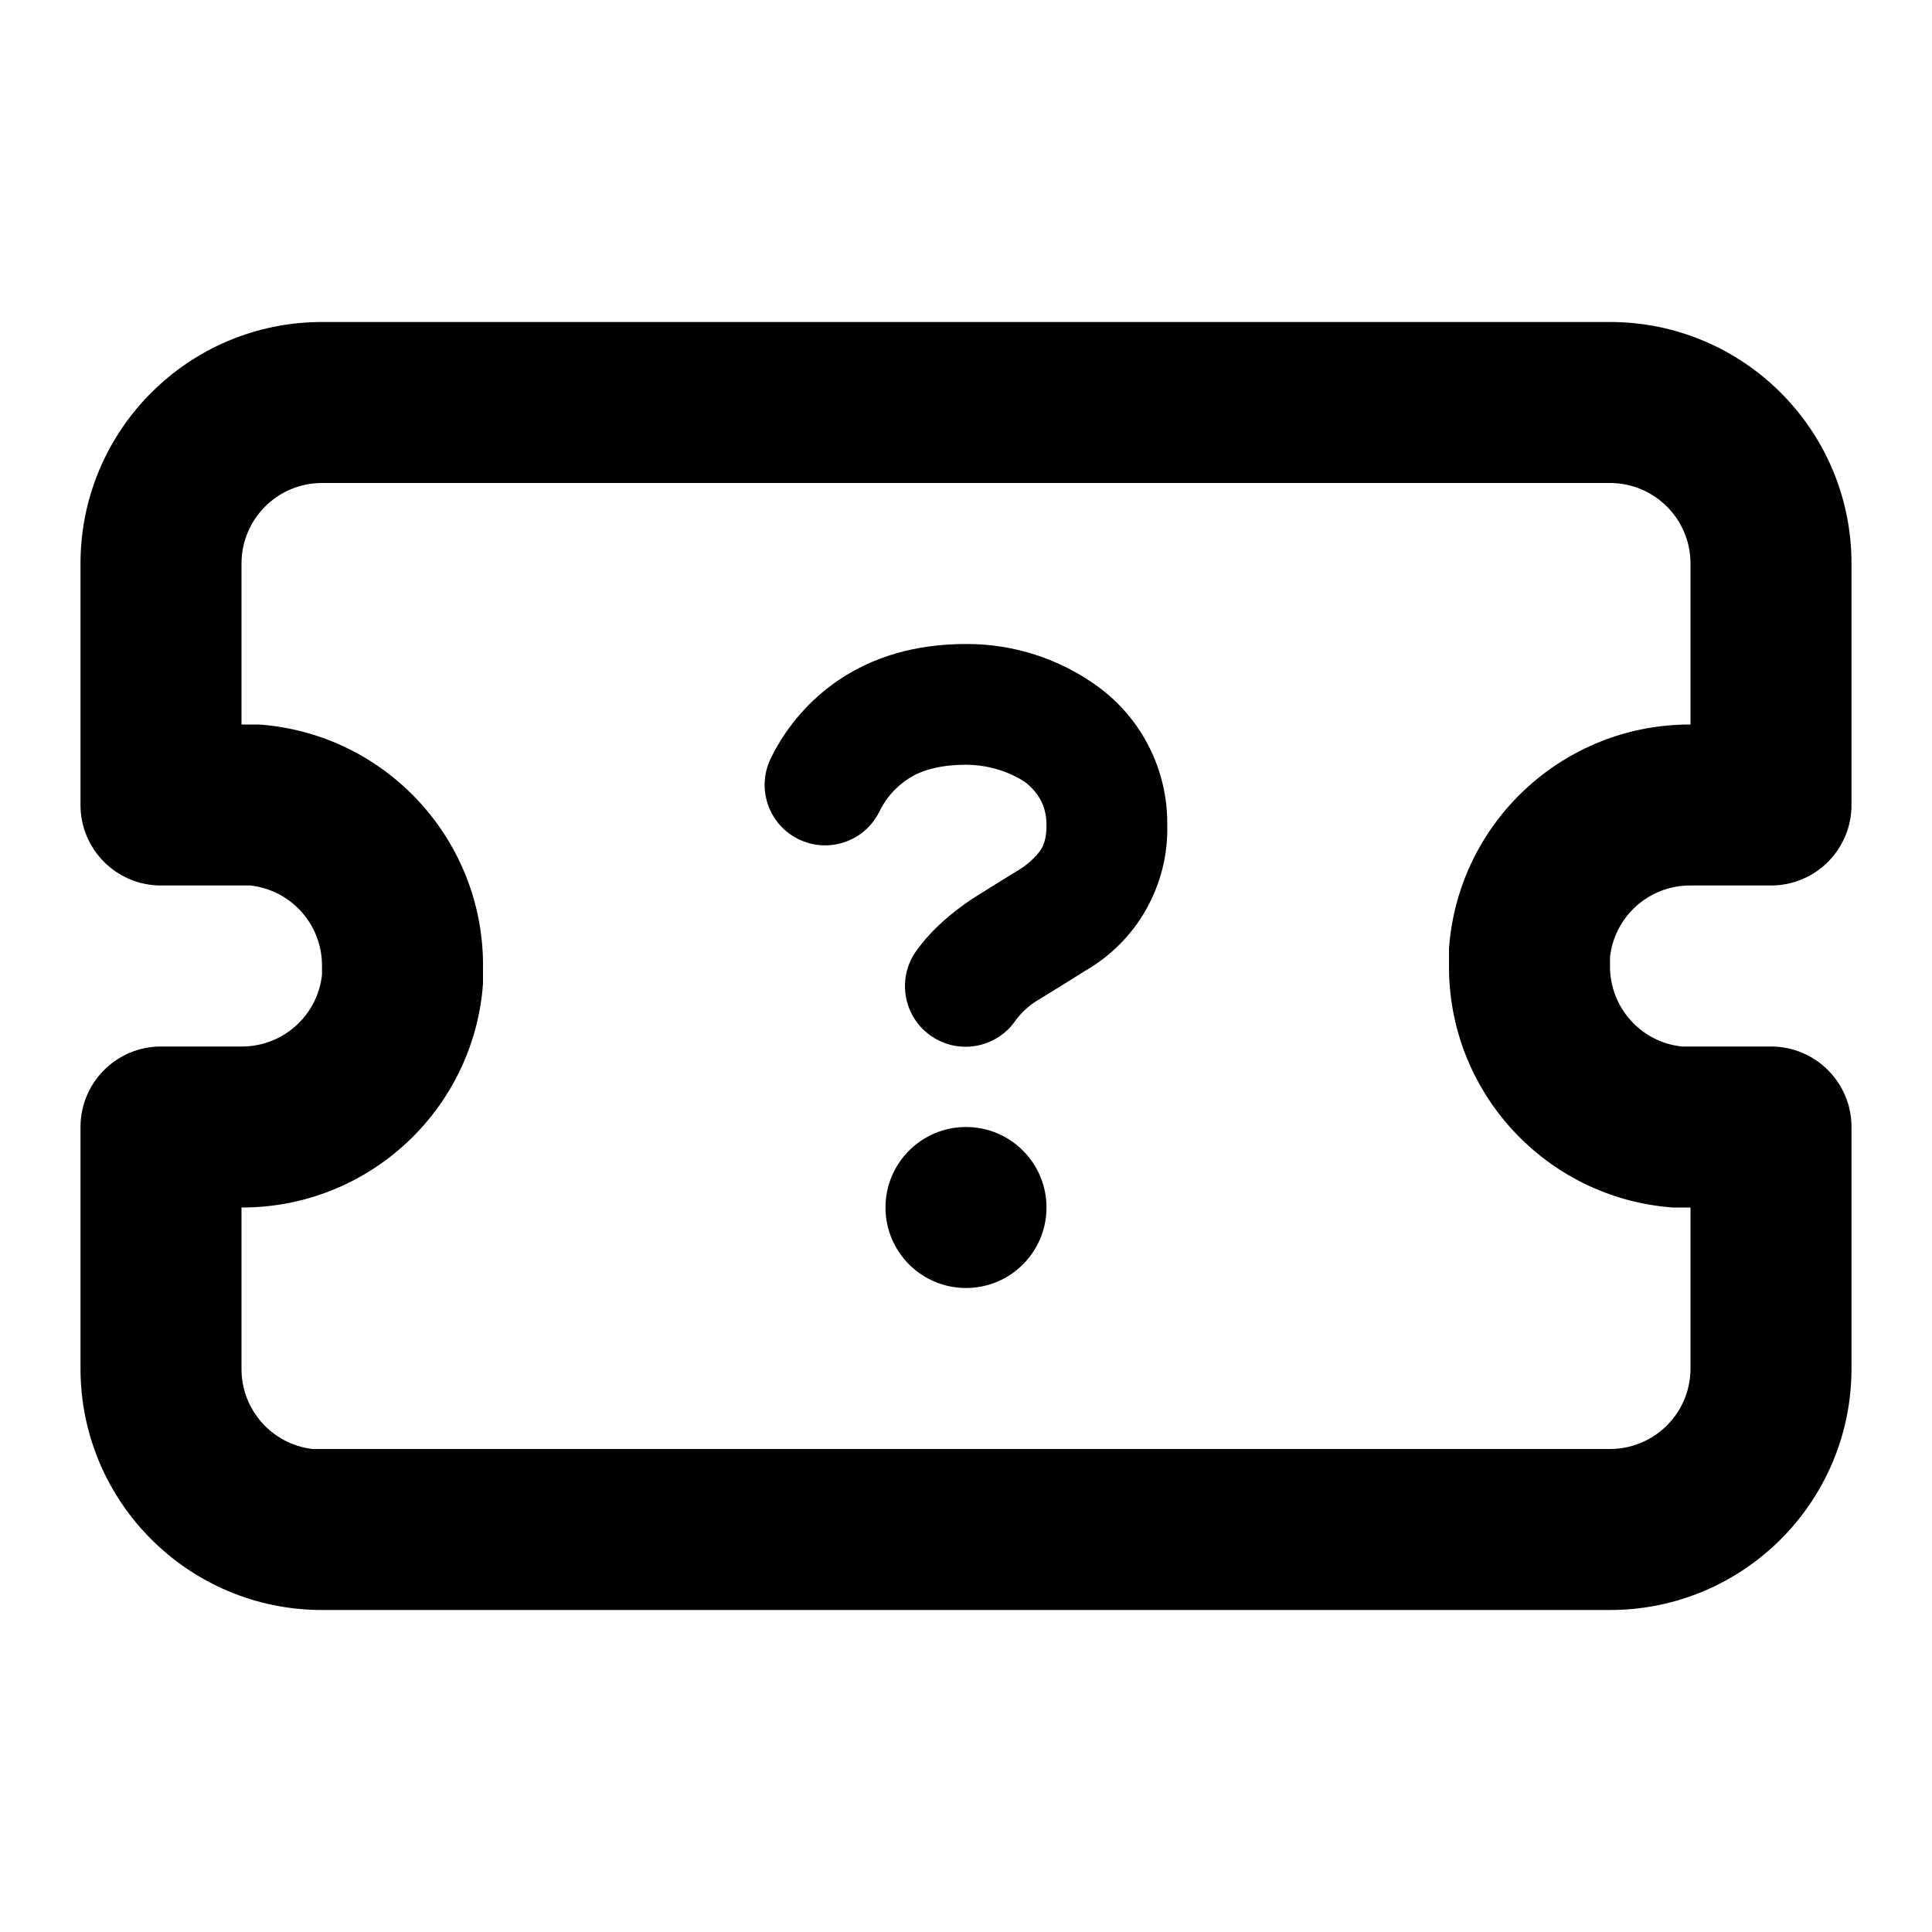
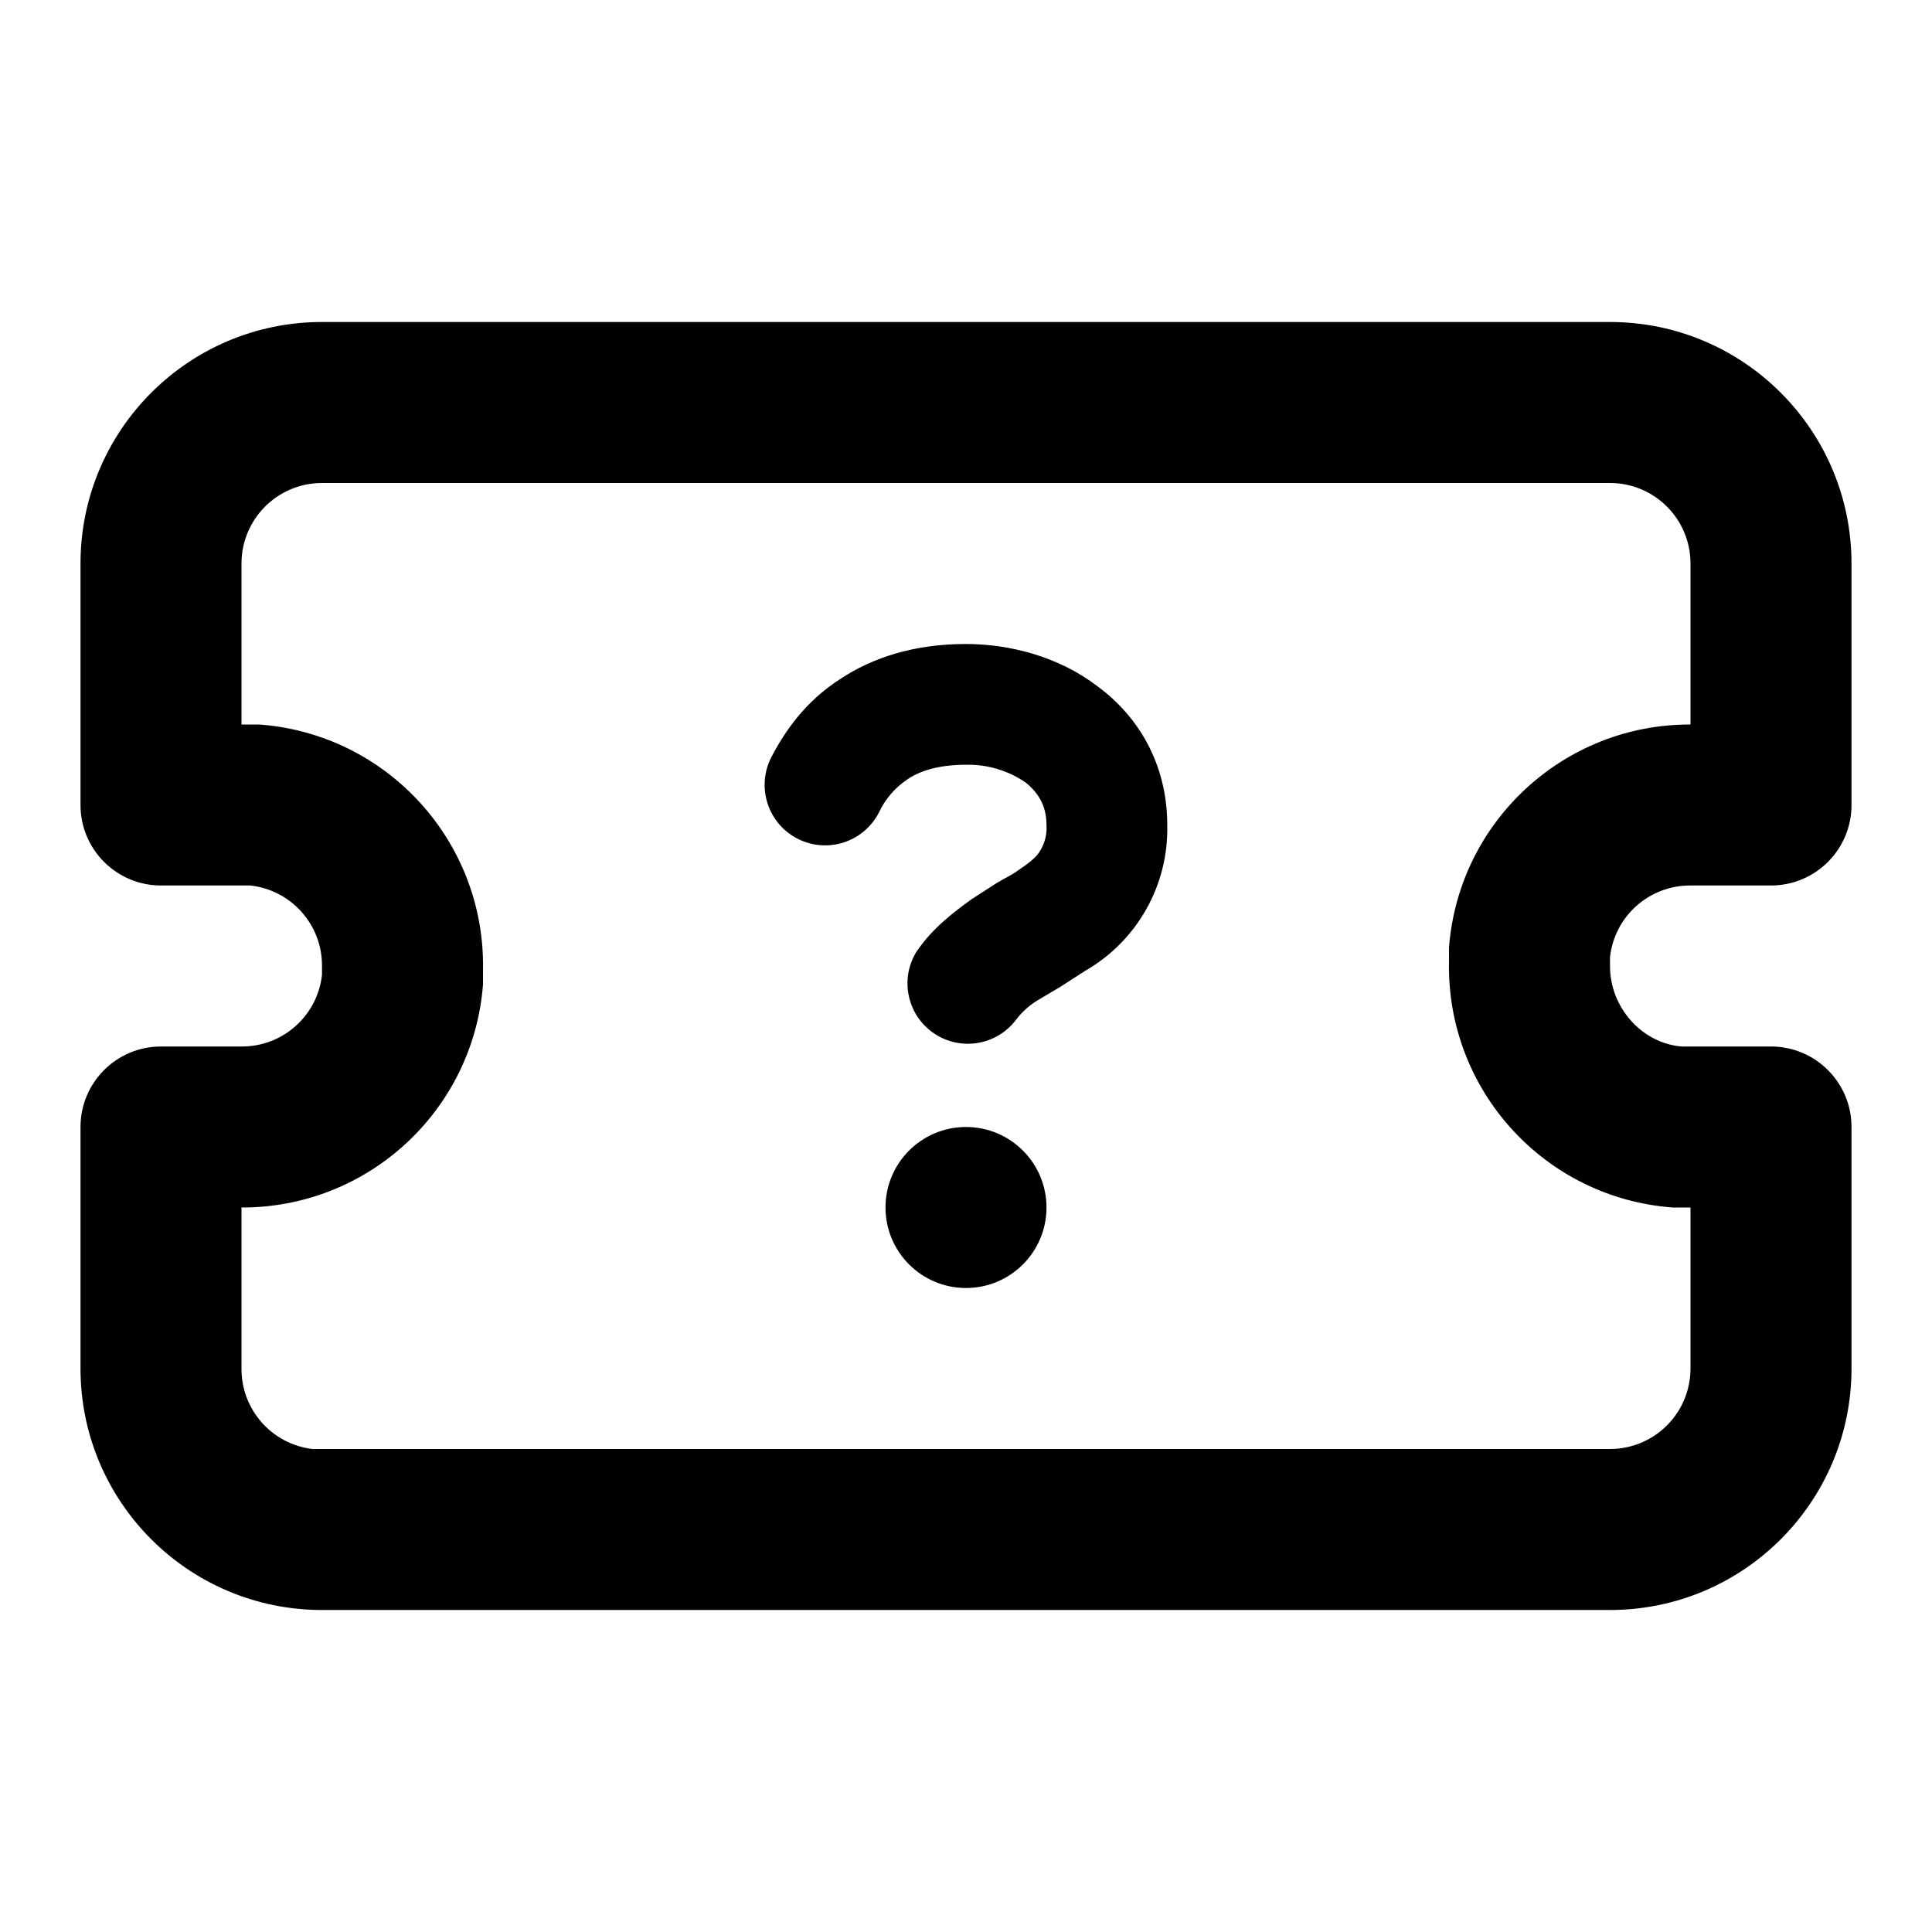
<svg xmlns="http://www.w3.org/2000/svg" viewBox="0 0 24 24">
-   <path d="M13 15a1 1 0 11-2 0 1 1 0 012 0zm-2.08-4.91a1 1 0 01.34-.4c.14-.1.37-.19.74-.19.28 0 .55.09.74.22.16.13.26.29.26.53 0 .18-.04.26-.08.32a.96.96 0 01-.27.24l-.26.16-.32.2c-.22.15-.49.36-.7.66a.75.75 0 001.25.84.96.96 0 01.28-.25l.26-.16.32-.2a2.03 2.03 0 001.02-1.81 2.1 2.1 0 00-.86-1.72A2.76 2.76 0 0012 8c-.63 0-1.15.16-1.57.44a2.5 2.5 0 00-.85.97.75.75 0 101.34.68z" />
-   <path d="M20 4H4a3 3 0 00-3 3v3a1 1 0 001 1h1.11A1 1 0 014 12v.11A1 1 0 013 13H2a1 1 0 00-1 1v3a3 3 0 003 3h16a3 3 0 003-3v-3a1 1 0 00-1-1h-1.11a1 1 0 01-.89-1v-.11a1 1 0 011-.89h1a1 1 0 001-1V7a3 3 0 00-3-3zM4 6h16a1 1 0 011 1v2a3 3 0 00-3 2.78v.18A3 3 0 0020.78 15H21v2a1 1 0 01-1 1H3.88A1 1 0 013 17v-2a3 3 0 003-2.78v-.18A3 3 0 003.22 9H3V7a1 1 0 011-1z" />
+   <path d="M20 4a3 3 0 013 3v3a1 1 0 01-1 1h-1a1 1 0 00-1 .89V12c0 .52.4.96.89 1H22a1 1 0 011 1v3a3 3 0 01-3 3H4a3 3 0 01-3-3v-3a1 1 0 011-1h1a1 1 0 001-.89V12a1 1 0 00-.89-1H2a1 1 0 01-1-1V7a3 3 0 013-3zm0 2H4a1 1 0 00-1 1v2h.22A3 3 0 016 12.05v.18A3 3 0 013 15v2a1 1 0 00.88 1H20a1 1 0 001-1v-2h-.22A3 3 0 0118 11.95v-.18A3 3 0 0121 9V7a1 1 0 00-1-1zm-8 8a1 1 0 110 2 1 1 0 010-2zm0-6c.55 0 1.16.16 1.64.53.5.37.86.96.86 1.72a2.03 2.03 0 01-1.02 1.81l-.31.2-.27.16a.96.96 0 00-.28.25.75.75 0 01-1.24-.84c.2-.3.47-.5.69-.66l.31-.2c.1-.06.19-.1.27-.16.15-.1.23-.17.27-.24a.54.54 0 00.08-.32c0-.24-.1-.4-.26-.53A1.26 1.26 0 0012 9.5c-.37 0-.6.09-.74.19a1 1 0 00-.34.4.75.75 0 01-1.34-.68c.17-.33.43-.7.85-.97.42-.28.94-.44 1.57-.44z" />
</svg>
